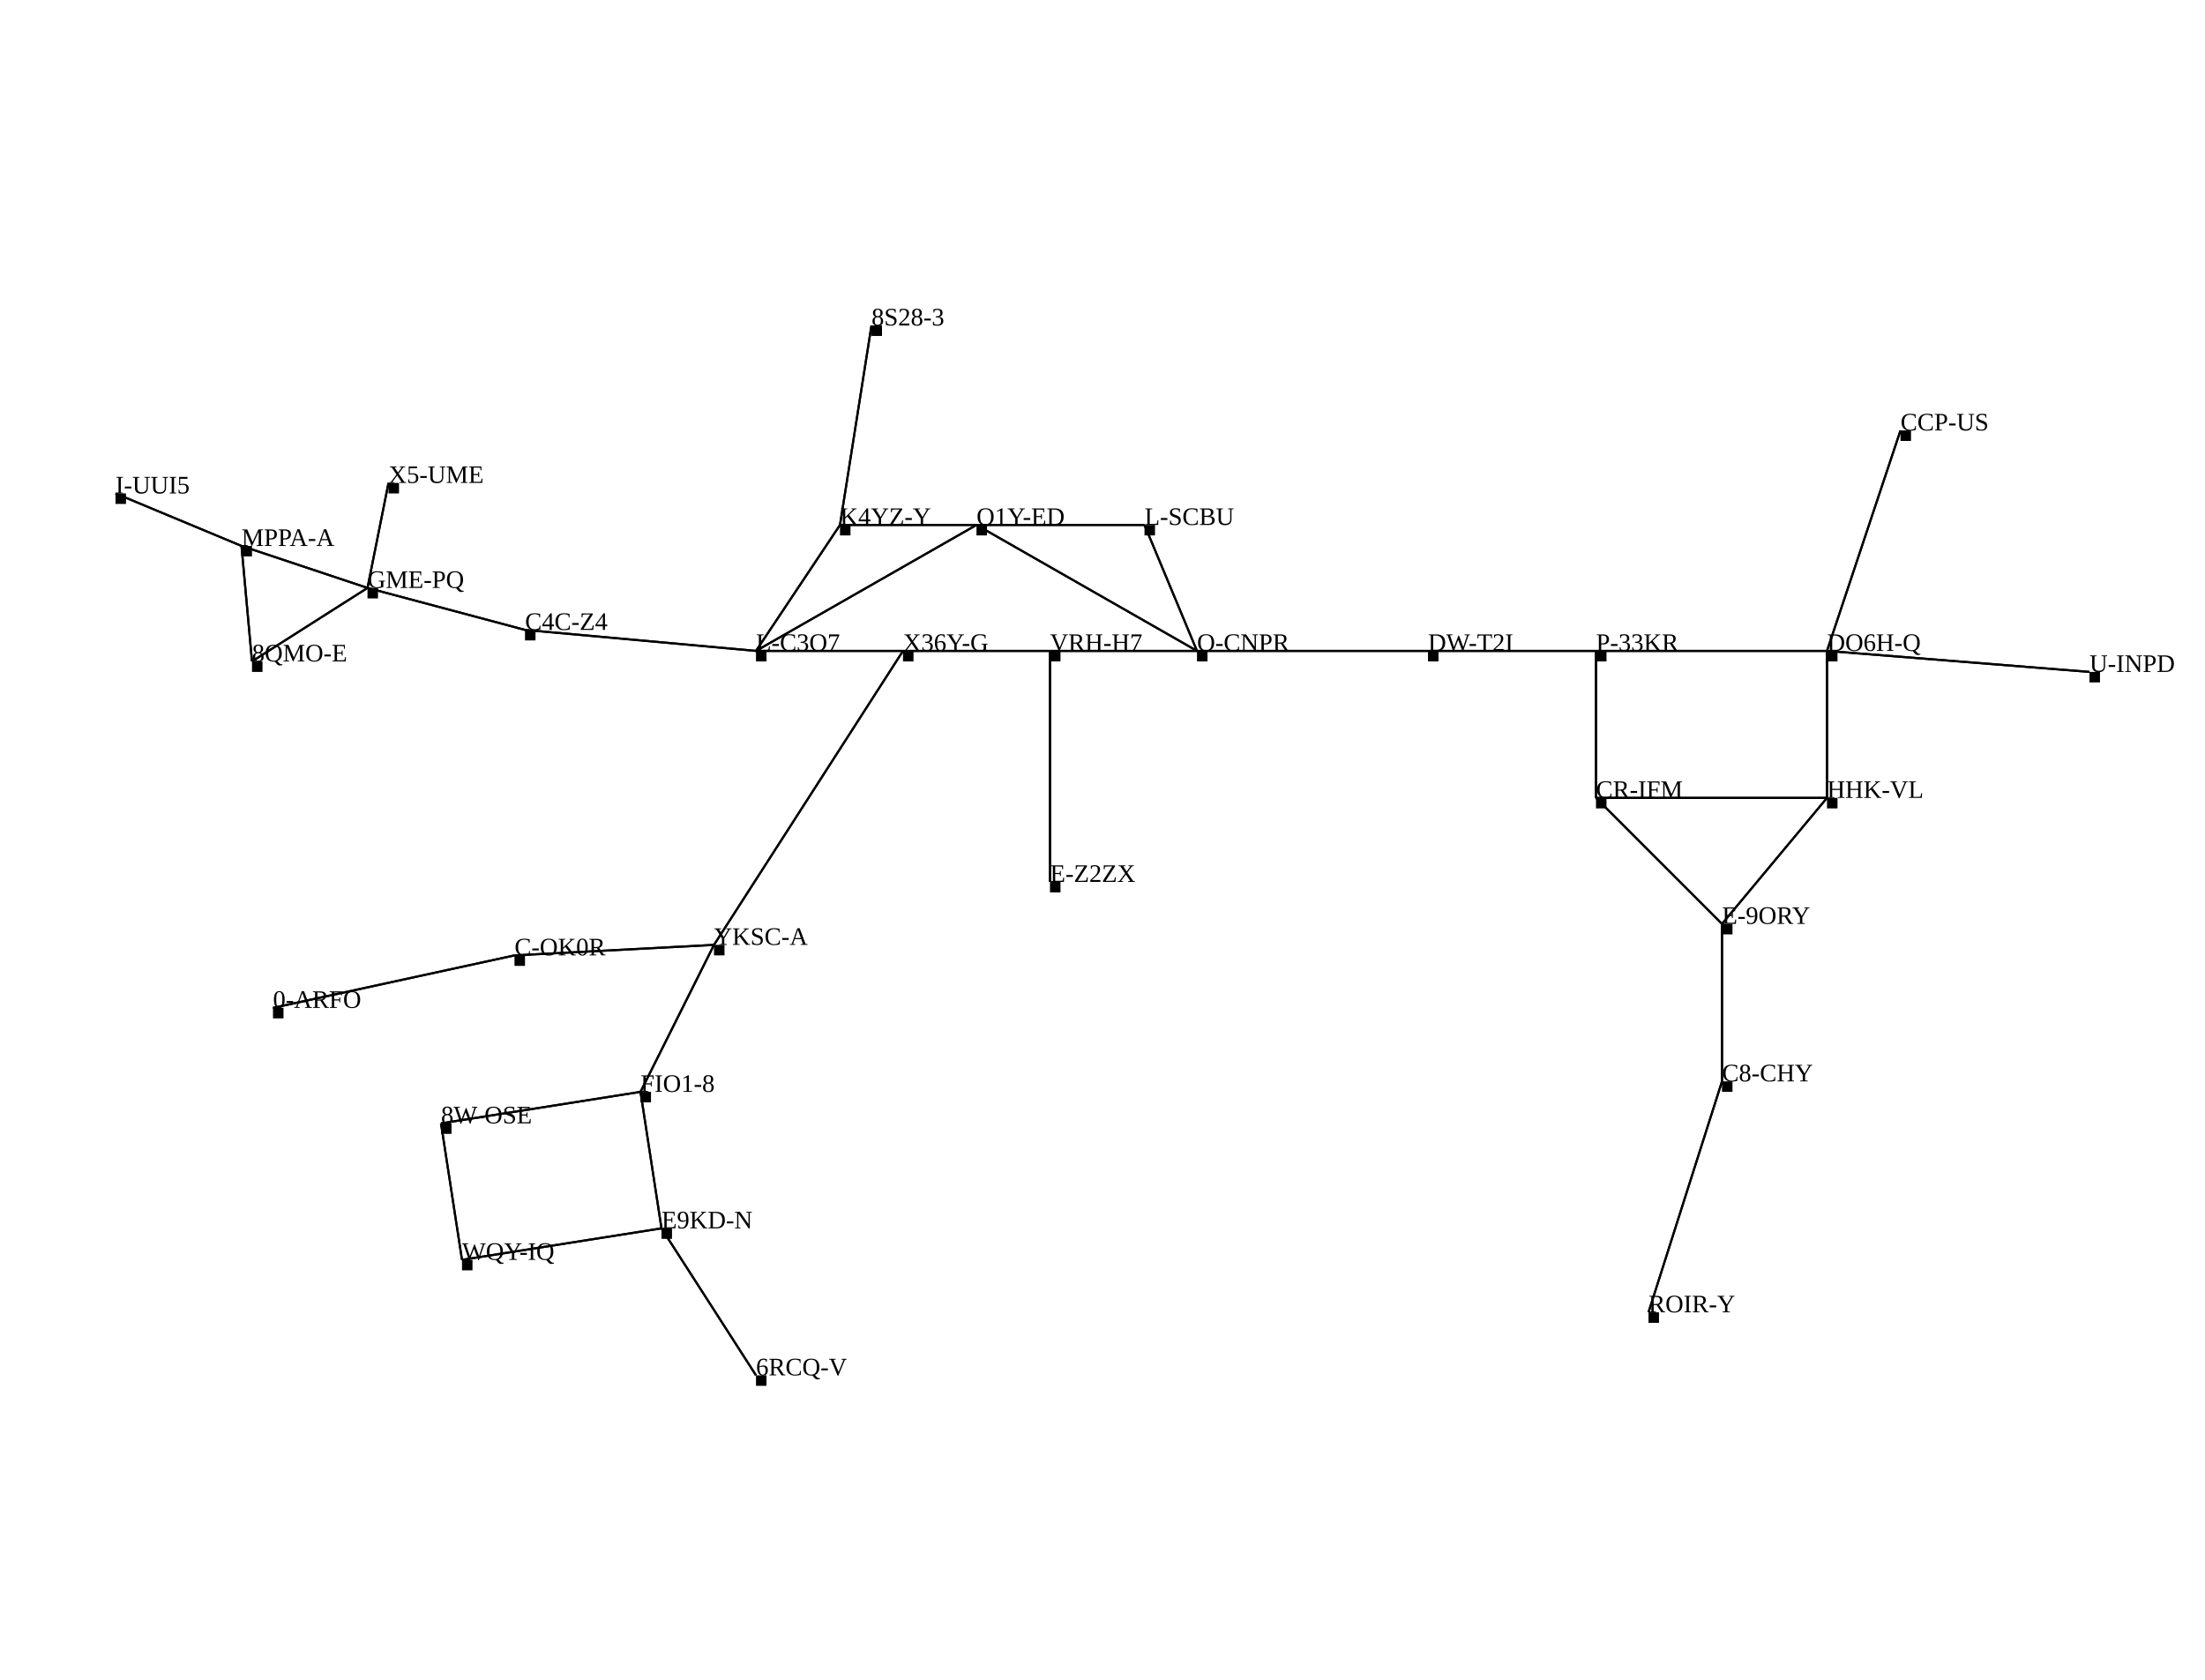
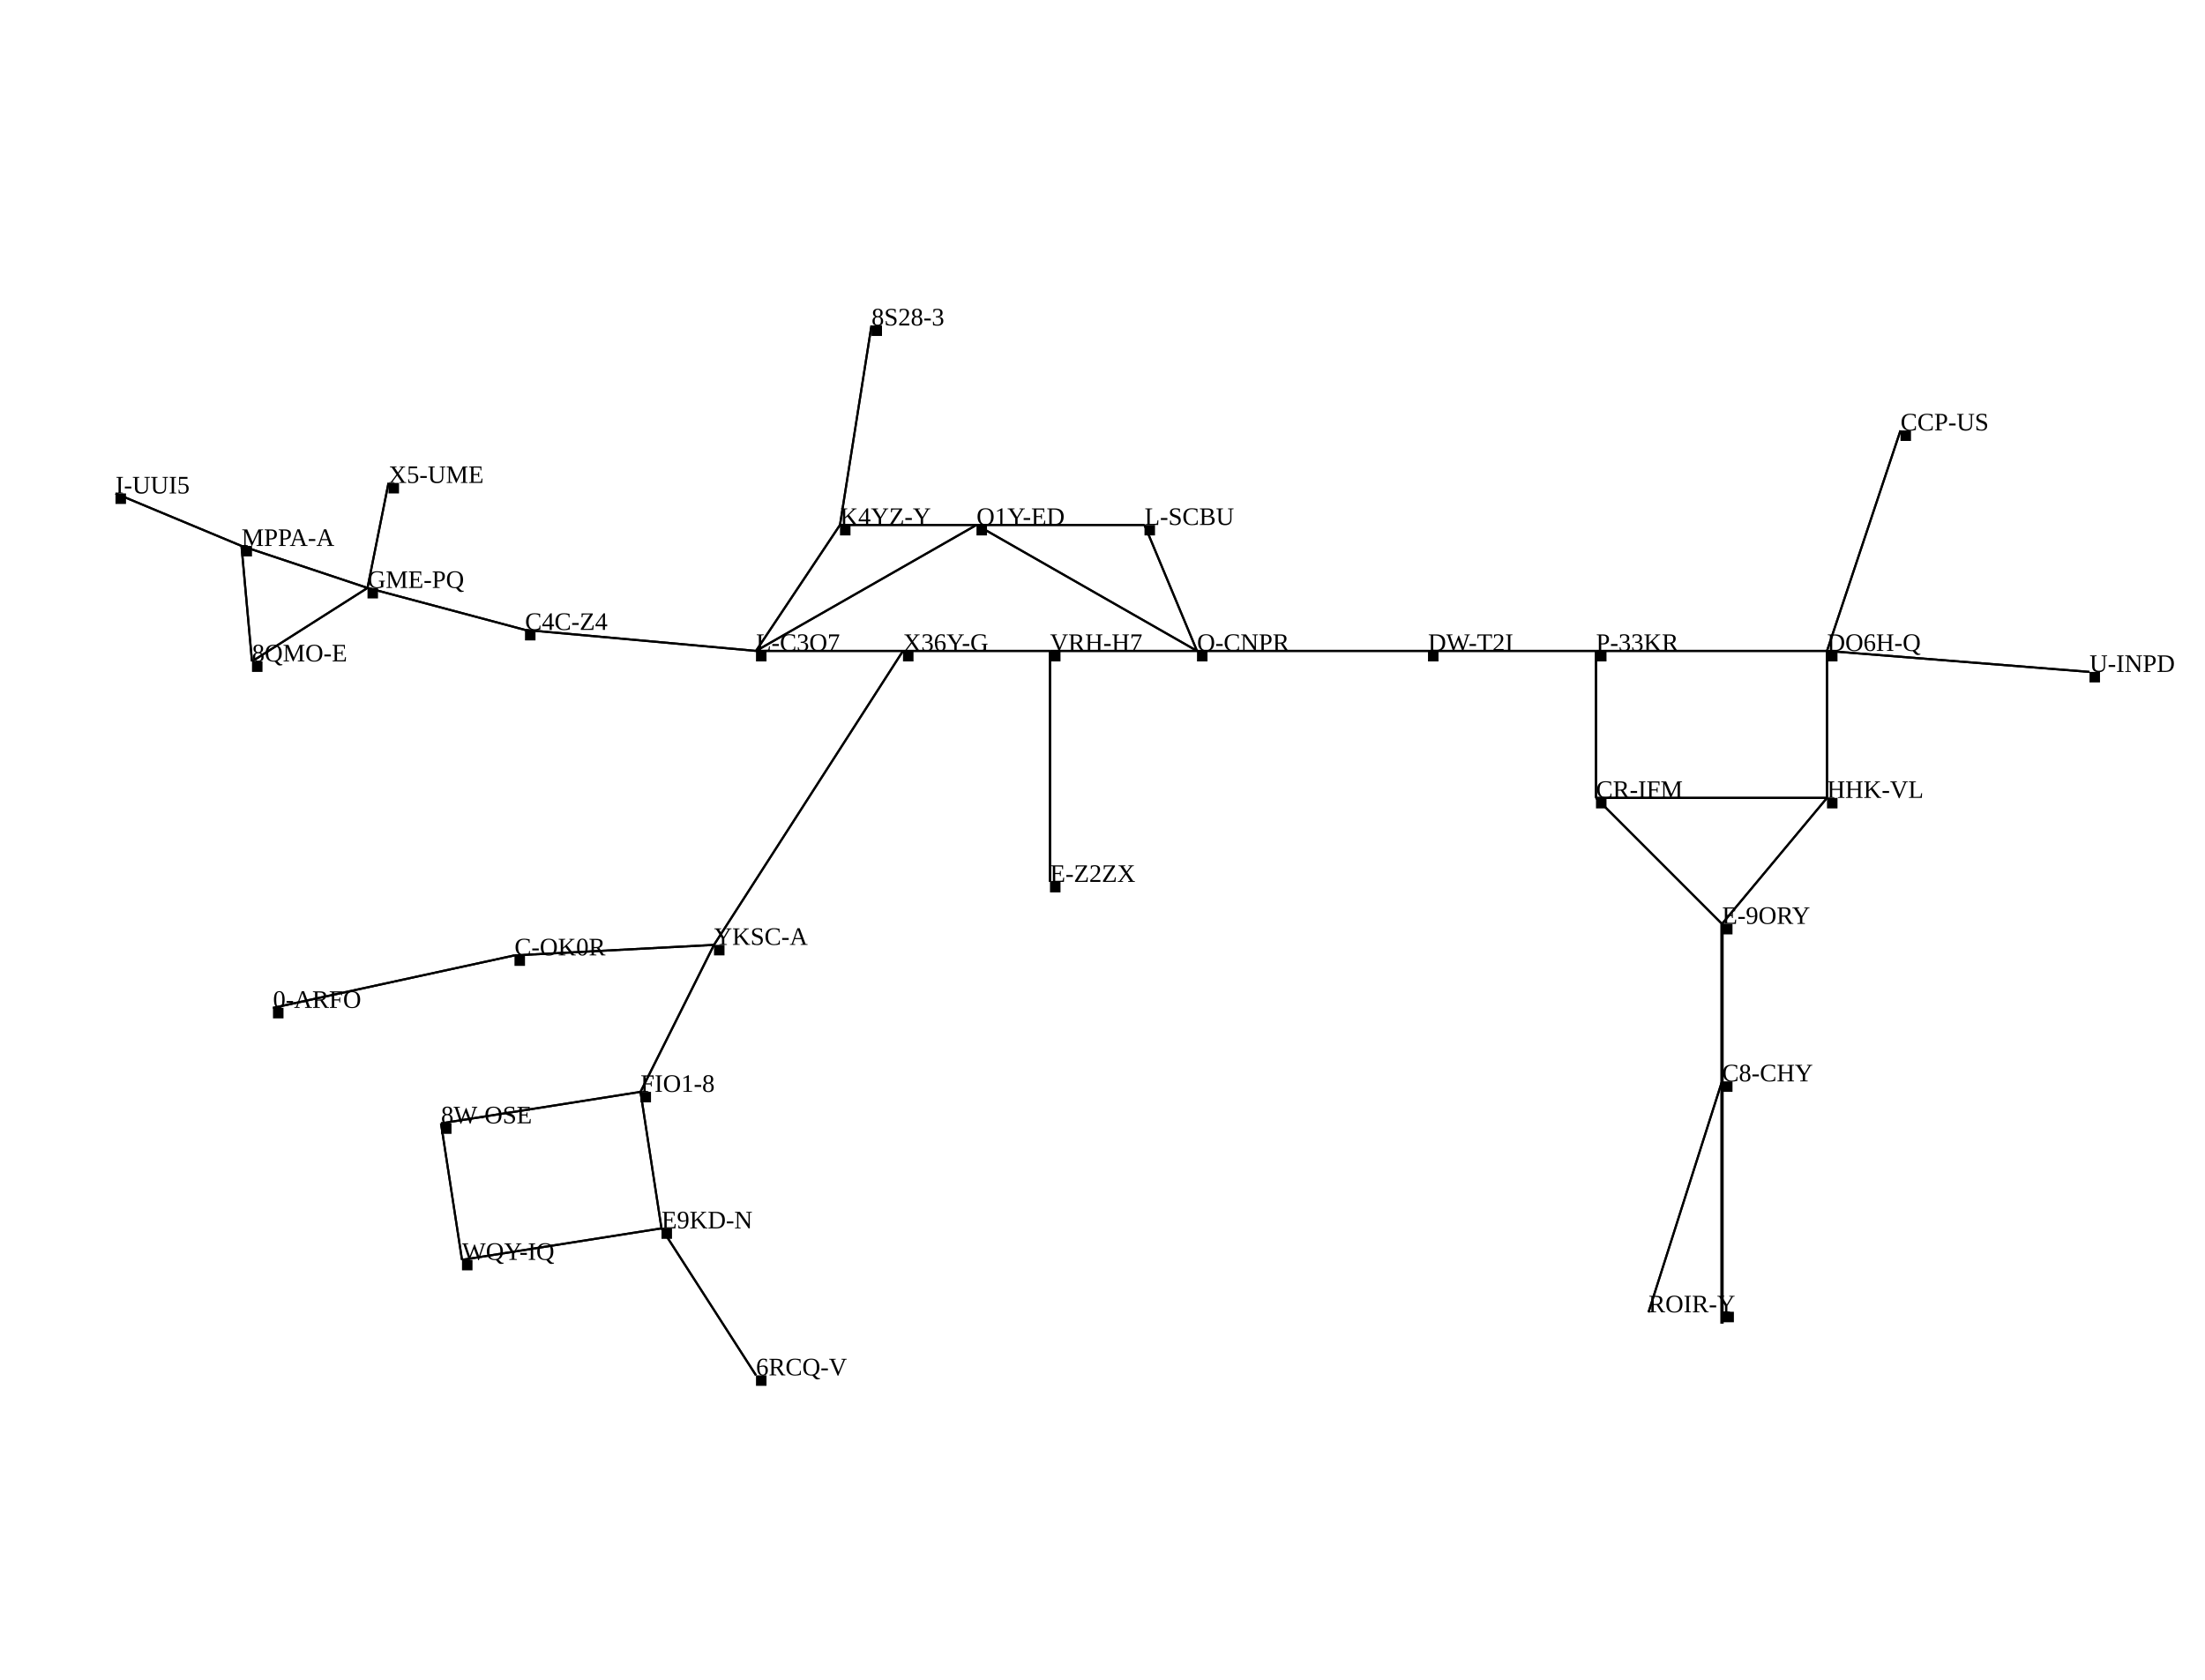
- <svg xmlns="http://www.w3.org/2000/svg" id="10072" height="800.00" width="1050.00">
+ <svg xmlns="http://www.w3.org/2000/svg" id="10072" height="800.00" width="1050.00" version="1.1">
+   <defs id="defs10845" />
  <rect Name="I-UUI5" ID="30003701" Region="Fade" width="5.00" Type="system" height="5.00" x="55.00" y="235.00" id="10073" />
  <text y="235.00" x="55.00" id="10074">I-UUI5</text>
  <rect Name="MPPA-A" ID="30003699" Region="Fade" width="5.00" Type="system" height="5.00" x="115.00" y="260.00" id="10076" />
  <text y="260.00" x="115.00" id="10077">MPPA-A</text>
  <rect Name="8QMO-E" ID="30003702" Region="Fade" width="5.00" Type="system" height="5.00" x="120.00" y="315.00" id="10079" />
  <text y="315.00" x="120.00" id="10080">8QMO-E</text>
  <rect Name="0-ARFO" ID="30003693" Region="Fade" width="5.00" Type="system" height="5.00" x="130.00" y="480.00" id="10082" />
  <text y="480.00" x="130.00" id="10083">0-ARFO</text>
  <rect Name="GME-PQ" ID="30003698" Region="Fade" width="5.00" Type="system" height="5.00" x="175.00" y="280.00" id="10085" />
  <text y="280.00" x="175.00" id="10086">GME-PQ</text>
  <rect Name="X5-UME" ID="30003700" Region="Fade" width="5.00" Type="system" height="5.00" x="185.00" y="230.00" id="10088" />
  <text y="230.00" x="185.00" id="10089">X5-UME</text>
  <rect Name="8W-OSE" ID="30003695" Region="Fade" width="5.00" Type="system" height="5.00" x="210.00" y="535.00" id="10091" />
  <text y="535.00" x="210.00" id="10092">8W-OSE</text>
  <rect Name="WQY-IQ" ID="30003696" Region="Fade" width="5.00" Type="system" height="5.00" x="220.00" y="600.00" id="10094" />
  <text y="600.00" x="220.00" id="10095">WQY-IQ</text>
  <rect Name="C-OK0R" ID="30003692" Region="Fade" width="5.00" Type="system" height="5.00" x="245.00" y="455.00" id="10097" />
  <text y="455.00" x="245.00" id="10098">C-OK0R</text>
  <rect Name="C4C-Z4" ID="30003697" Region="Fade" width="5.00" Type="system" height="5.00" x="250.00" y="300.00" id="10100" />
  <text y="300.00" x="250.00" id="10101">C4C-Z4</text>
  <rect Name="FIO1-8" ID="30003691" Region="Fade" width="5.00" Type="system" height="5.00" x="305.00" y="520.00" id="10103" />
  <text y="520.00" x="305.00" id="10104">FIO1-8</text>
  <rect Name="E9KD-N" ID="30003694" Region="Fade" width="5.00" Type="system" height="5.00" x="315.00" y="585.00" id="10106" />
  <text y="585.00" x="315.00" id="10107">E9KD-N</text>
  <rect Name="YKSC-A" ID="30003690" Region="Fade" width="5.00" Type="system" height="5.00" x="340.00" y="450.00" id="10109" />
  <text y="450.00" x="340.00" id="10110">YKSC-A</text>
  <rect Name="L-C3O7" ID="30003689" Region="Fade" width="5.00" Type="system" height="5.00" x="360.00" y="310.00" id="10112" />
  <text y="310.00" x="360.00" id="10113">L-C3O7</text>
  <rect Name="K4YZ-Y" ID="30003687" Region="Fade" width="5.00" Type="system" height="5.00" x="400.00" y="250.00" id="10115" />
  <text y="250.00" x="400.00" id="10116">K4YZ-Y</text>
  <rect Name="X36Y-G" ID="30003688" Region="Fade" width="5.00" Type="system" height="5.00" x="430.00" y="310.00" id="10118" />
  <text y="310.00" x="430.00" id="10119">X36Y-G</text>
  <rect Name="O1Y-ED" ID="30003686" Region="Fade" width="5.00" Type="system" height="5.00" x="465.00" y="250.00" id="10121" />
  <text y="250.00" x="465.00" id="10122">O1Y-ED</text>
  <rect Name="VRH-H7" ID="30003685" Region="Fade" width="5.00" Type="system" height="5.00" x="500.00" y="310.00" id="10124" />
  <text y="310.00" x="500.00" id="10125">VRH-H7</text>
  <rect Name="L-SCBU" ID="30003684" Region="Fade" width="5.00" Type="system" height="5.00" x="545.00" y="250.00" id="10127" />
  <text y="250.00" x="545.00" id="10128">L-SCBU</text>
  <rect Name="O-CNPR" ID="30003683" Region="Fade" width="5.00" Type="system" height="5.00" x="570.00" y="310.00" id="10130" />
  <text y="310.00" x="570.00" id="10131">O-CNPR</text>
  <rect Name="DW-T2I" ID="30003682" Region="Fade" width="5.00" Type="system" height="5.00" x="680.00" y="310.00" id="10133" />
  <text y="310.00" x="680.00" id="10134">DW-T2I</text>
  <rect Name="P-33KR" ID="30003680" Region="Fade" width="5.00" Type="system" height="5.00" x="760.00" y="310.00" id="10136" />
  <text y="310.00" x="760.00" id="10137">P-33KR</text>
  <rect Name="CR-IFM" ID="30003678" Region="Fade" width="5.00" Type="system" height="5.00" x="760.00" y="380.00" id="10139" />
  <text y="380.00" x="760.00" id="10140">CR-IFM</text>
  <rect Name="E-9ORY" ID="30003677" Region="Fade" width="5.00" Type="system" height="5.00" x="820.00" y="440.00" id="10142" />
  <text y="440.00" x="820.00" id="10143">E-9ORY</text>
  <rect Name="C8-CHY" ID="30003676" Region="Fade" width="5.00" Type="system" height="5.00" x="820.00" y="515.00" id="10145" />
  <text y="515.00" x="820.00" id="10146">C8-CHY</text>
  <rect Name="DO6H-Q" ID="30003681" Region="Fade" width="5.00" Type="system" height="5.00" x="870.00" y="310.00" id="10148" />
  <text y="310.00" x="870.00" id="10149">DO6H-Q</text>
  <rect Name="HHK-VL" ID="30003679" Region="Fade" width="5.00" Type="system" height="5.00" x="870.00" y="380.00" id="10151" />
  <text y="380.00" x="870.00" id="10152">HHK-VL</text>
  <rect Name="6RCQ-V" ID="30004070" Region="Cloud Ring" width="5.00" Type="system" height="5.00" x="360.00" y="655.00" id="10154" />
  <text y="655.00" x="360.00" id="10155">6RCQ-V</text>
  <rect Name="8S28-3" ID="30002930" Region="Deklein" width="5.00" Type="system" height="5.00" x="415.00" y="155.00" id="10157" />
  <text y="155.00" x="415.00" id="10158">8S28-3</text>
  <rect Name="E-Z2ZX" ID="30002032" Region="Pure Blind" width="5.00" Type="system" height="5.00" x="500.00" y="420.00" id="10160" />
  <text y="420.00" x="500.00" id="10161">E-Z2ZX</text>
-   <rect Name="ROIR-Y" ID="30001983" Region="Pure Blind" width="5.00" Type="system" height="5.00" x="785.00" y="625.00" id="10163" />
+   <rect Name="ROIR-Y" ID="30001983" Region="Pure Blind" width="5" Type="system" height="5" x="820.665" y="624.725" id="10163" />
  <text y="625.00" x="785.00" id="10164">ROIR-Y</text>
  <rect Name="CCP-US" ID="30002906" Region="Deklein" width="5.00" Type="system" height="5.00" x="905.00" y="205.00" id="10166" />
  <text y="205.00" x="905.00" id="10167">CCP-US</text>
  <rect Name="U-INPD" ID="30001997" Region="Pure Blind" width="5.00" Type="system" height="5.00" x="995.00" y="320.00" id="10169" />
  <text y="320.00" x="995.00" id="10170">U-INPD</text>
  <line y2="260.00" x1="55.00" y1="235.00" x2="115.00" style="fill:black;stroke:black;" id="10172" />
  <line y2="280.00" x1="115.00" y1="260.00" x2="175.00" style="fill:black;stroke:black;" id="10173" />
  <line y2="235.00" x1="115.00" y1="260.00" x2="55.00" style="fill:black;stroke:black;" id="10174" />
  <line y2="315.00" x1="115.00" y1="260.00" x2="120.00" style="fill:black;stroke:black;" id="10175" />
  <line y2="280.00" x1="120.00" y1="315.00" x2="175.00" style="fill:black;stroke:black;" id="10176" />
  <line y2="260.00" x1="120.00" y1="315.00" x2="115.00" style="fill:black;stroke:black;" id="10177" />
  <line y2="455.00" x1="130.00" y1="480.00" x2="245.00" style="fill:black;stroke:black;" id="10178" />
  <line y2="300.00" x1="175.00" y1="280.00" x2="250.00" style="fill:black;stroke:black;" id="10179" />
  <line y2="260.00" x1="175.00" y1="280.00" x2="115.00" style="fill:black;stroke:black;" id="10180" />
  <line y2="230.00" x1="175.00" y1="280.00" x2="185.00" style="fill:black;stroke:black;" id="10181" />
  <line y2="315.00" x1="175.00" y1="280.00" x2="120.00" style="fill:black;stroke:black;" id="10182" />
  <line y2="280.00" x1="185.00" y1="230.00" x2="175.00" style="fill:black;stroke:black;" id="10183" />
  <line y2="520.00" x1="210.00" y1="535.00" x2="305.00" style="fill:black;stroke:black;" id="10184" />
  <line y2="600.00" x1="210.00" y1="535.00" x2="220.00" style="fill:black;stroke:black;" id="10185" />
  <line y2="585.00" x1="220.00" y1="600.00" x2="315.00" style="fill:black;stroke:black;" id="10186" />
  <line y2="535.00" x1="220.00" y1="600.00" x2="210.00" style="fill:black;stroke:black;" id="10187" />
  <line y2="450.00" x1="245.00" y1="455.00" x2="340.00" style="fill:black;stroke:black;" id="10188" />
  <line y2="480.00" x1="245.00" y1="455.00" x2="130.00" style="fill:black;stroke:black;" id="10189" />
  <line y2="310.00" x1="250.00" y1="300.00" x2="360.00" style="fill:black;stroke:black;" id="10190" />
  <line y2="280.00" x1="250.00" y1="300.00" x2="175.00" style="fill:black;stroke:black;" id="10191" />
  <line y2="450.00" x1="305.00" y1="520.00" x2="340.00" style="fill:black;stroke:black;" id="10192" />
  <line y2="585.00" x1="305.00" y1="520.00" x2="315.00" style="fill:black;stroke:black;" id="10193" />
  <line y2="535.00" x1="305.00" y1="520.00" x2="210.00" style="fill:black;stroke:black;" id="10194" />
  <line y2="520.00" x1="315.00" y1="585.00" x2="305.00" style="fill:black;stroke:black;" id="10195" />
  <line y2="600.00" x1="315.00" y1="585.00" x2="220.00" style="fill:black;stroke:black;" id="10196" />
  <line y2="655.00" x1="315.00" y1="585.00" x2="360.00" style="fill:black;stroke:black;" id="10197" />
  <line y2="310.00" x1="340.00" y1="450.00" x2="430.00" style="fill:black;stroke:black;" id="10198" />
  <line y2="520.00" x1="340.00" y1="450.00" x2="305.00" style="fill:black;stroke:black;" id="10199" />
  <line y2="455.00" x1="340.00" y1="450.00" x2="245.00" style="fill:black;stroke:black;" id="10200" />
  <line y2="250.00" x1="360.00" y1="310.00" x2="465.00" style="fill:black;stroke:black;" id="10201" />
  <line y2="250.00" x1="360.00" y1="310.00" x2="400.00" style="fill:black;stroke:black;" id="10202" />
  <line y2="310.00" x1="360.00" y1="310.00" x2="430.00" style="fill:black;stroke:black;" id="10203" />
  <line y2="300.00" x1="360.00" y1="310.00" x2="250.00" style="fill:black;stroke:black;" id="10204" />
  <line y2="155.00" x1="400.00" y1="250.00" x2="415.00" style="fill:black;stroke:black;" id="10205" />
  <line y2="250.00" x1="400.00" y1="250.00" x2="465.00" style="fill:black;stroke:black;" id="10206" />
  <line y2="310.00" x1="400.00" y1="250.00" x2="360.00" style="fill:black;stroke:black;" id="10207" />
  <line y2="310.00" x1="430.00" y1="310.00" x2="500.00" style="fill:black;stroke:black;" id="10208" />
  <line y2="310.00" x1="430.00" y1="310.00" x2="360.00" style="fill:black;stroke:black;" id="10209" />
  <line y2="450.00" x1="430.00" y1="310.00" x2="340.00" style="fill:black;stroke:black;" id="10210" />
  <line y2="310.00" x1="465.00" y1="250.00" x2="570.00" style="fill:black;stroke:black;" id="10211" />
  <line y2="250.00" x1="465.00" y1="250.00" x2="545.00" style="fill:black;stroke:black;" id="10212" />
  <line y2="250.00" x1="465.00" y1="250.00" x2="400.00" style="fill:black;stroke:black;" id="10213" />
  <line y2="310.00" x1="465.00" y1="250.00" x2="360.00" style="fill:black;stroke:black;" id="10214" />
  <line y2="420.00" x1="500.00" y1="310.00" x2="500.00" style="fill:black;stroke:black;" id="10215" />
  <line y2="310.00" x1="500.00" y1="310.00" x2="570.00" style="fill:black;stroke:black;" id="10216" />
  <line y2="310.00" x1="500.00" y1="310.00" x2="430.00" style="fill:black;stroke:black;" id="10217" />
  <line y2="310.00" x1="545.00" y1="250.00" x2="570.00" style="fill:black;stroke:black;" id="10218" />
  <line y2="250.00" x1="545.00" y1="250.00" x2="465.00" style="fill:black;stroke:black;" id="10219" />
  <line y2="310.00" x1="570.00" y1="310.00" x2="680.00" style="fill:black;stroke:black;" id="10220" />
  <line y2="250.00" x1="570.00" y1="310.00" x2="545.00" style="fill:black;stroke:black;" id="10221" />
  <line y2="310.00" x1="570.00" y1="310.00" x2="500.00" style="fill:black;stroke:black;" id="10222" />
  <line y2="250.00" x1="570.00" y1="310.00" x2="465.00" style="fill:black;stroke:black;" id="10223" />
  <line y2="310.00" x1="680.00" y1="310.00" x2="760.00" style="fill:black;stroke:black;" id="10224" />
  <line y2="310.00" x1="680.00" y1="310.00" x2="570.00" style="fill:black;stroke:black;" id="10225" />
  <line y2="380.00" x1="760.00" y1="310.00" x2="760.00" style="fill:black;stroke:black;" id="10226" />
  <line y2="310.00" x1="760.00" y1="310.00" x2="870.00" style="fill:black;stroke:black;" id="10227" />
  <line y2="310.00" x1="760.00" y1="310.00" x2="680.00" style="fill:black;stroke:black;" id="10228" />
  <line y2="440.00" x1="760.00" y1="380.00" x2="820.00" style="fill:black;stroke:black;" id="10229" />
  <line y2="380.00" x1="760.00" y1="380.00" x2="870.00" style="fill:black;stroke:black;" id="10230" />
  <line y2="310.00" x1="760.00" y1="380.00" x2="760.00" style="fill:black;stroke:black;" id="10231" />
  <line y2="515.00" x1="820.00" y1="440.00" x2="820.00" style="fill:black;stroke:black;" id="10232" />
  <line y2="380.00" x1="820.00" y1="440.00" x2="760.00" style="fill:black;stroke:black;" id="10233" />
  <line y2="380.00" x1="820.00" y1="440.00" x2="870.00" style="fill:black;stroke:black;" id="10234" />
  <line y2="625.00" x1="820.00" y1="515.00" x2="785.00" style="fill:black;stroke:black;" id="10235" />
-   <line y2="440.00" x1="820.00" y1="515.00" x2="820.00" style="fill:black;stroke:black;" id="10236" />
+   <line y2="440" x1="820" y1="630.395" x2="820" style="fill:#000000;stroke:#000000;stroke-width:1.593" id="10236" />
  <line y2="320.00" x1="870.00" y1="310.00" x2="995.00" style="fill:black;stroke:black;" id="10237" />
  <line y2="205.00" x1="870.00" y1="310.00" x2="905.00" style="fill:black;stroke:black;" id="10238" />
  <line y2="380.00" x1="870.00" y1="310.00" x2="870.00" style="fill:black;stroke:black;" id="10239" />
  <line y2="310.00" x1="870.00" y1="310.00" x2="760.00" style="fill:black;stroke:black;" id="10240" />
  <line y2="440.00" x1="870.00" y1="380.00" x2="820.00" style="fill:black;stroke:black;" id="10241" />
  <line y2="380.00" x1="870.00" y1="380.00" x2="760.00" style="fill:black;stroke:black;" id="10242" />
  <line y2="310.00" x1="870.00" y1="380.00" x2="870.00" style="fill:black;stroke:black;" id="10243" />
  <line y2="585.00" x1="360.00" y1="655.00" x2="315.00" style="fill:black;stroke:black;" id="10244" />
  <line y2="250.00" x1="415.00" y1="155.00" x2="400.00" style="fill:black;stroke:black;" id="10245" />
  <line y2="310.00" x1="500.00" y1="420.00" x2="500.00" style="fill:black;stroke:black;" id="10246" />
  <line y2="515.00" x1="785.00" y1="625.00" x2="820.00" style="fill:black;stroke:black;" id="10247" />
  <line y2="310.00" x1="905.00" y1="205.00" x2="870.00" style="fill:black;stroke:black;" id="10248" />
  <line y2="310.00" x1="995.00" y1="320.00" x2="870.00" style="fill:black;stroke:black;" id="10249" />
</svg>
